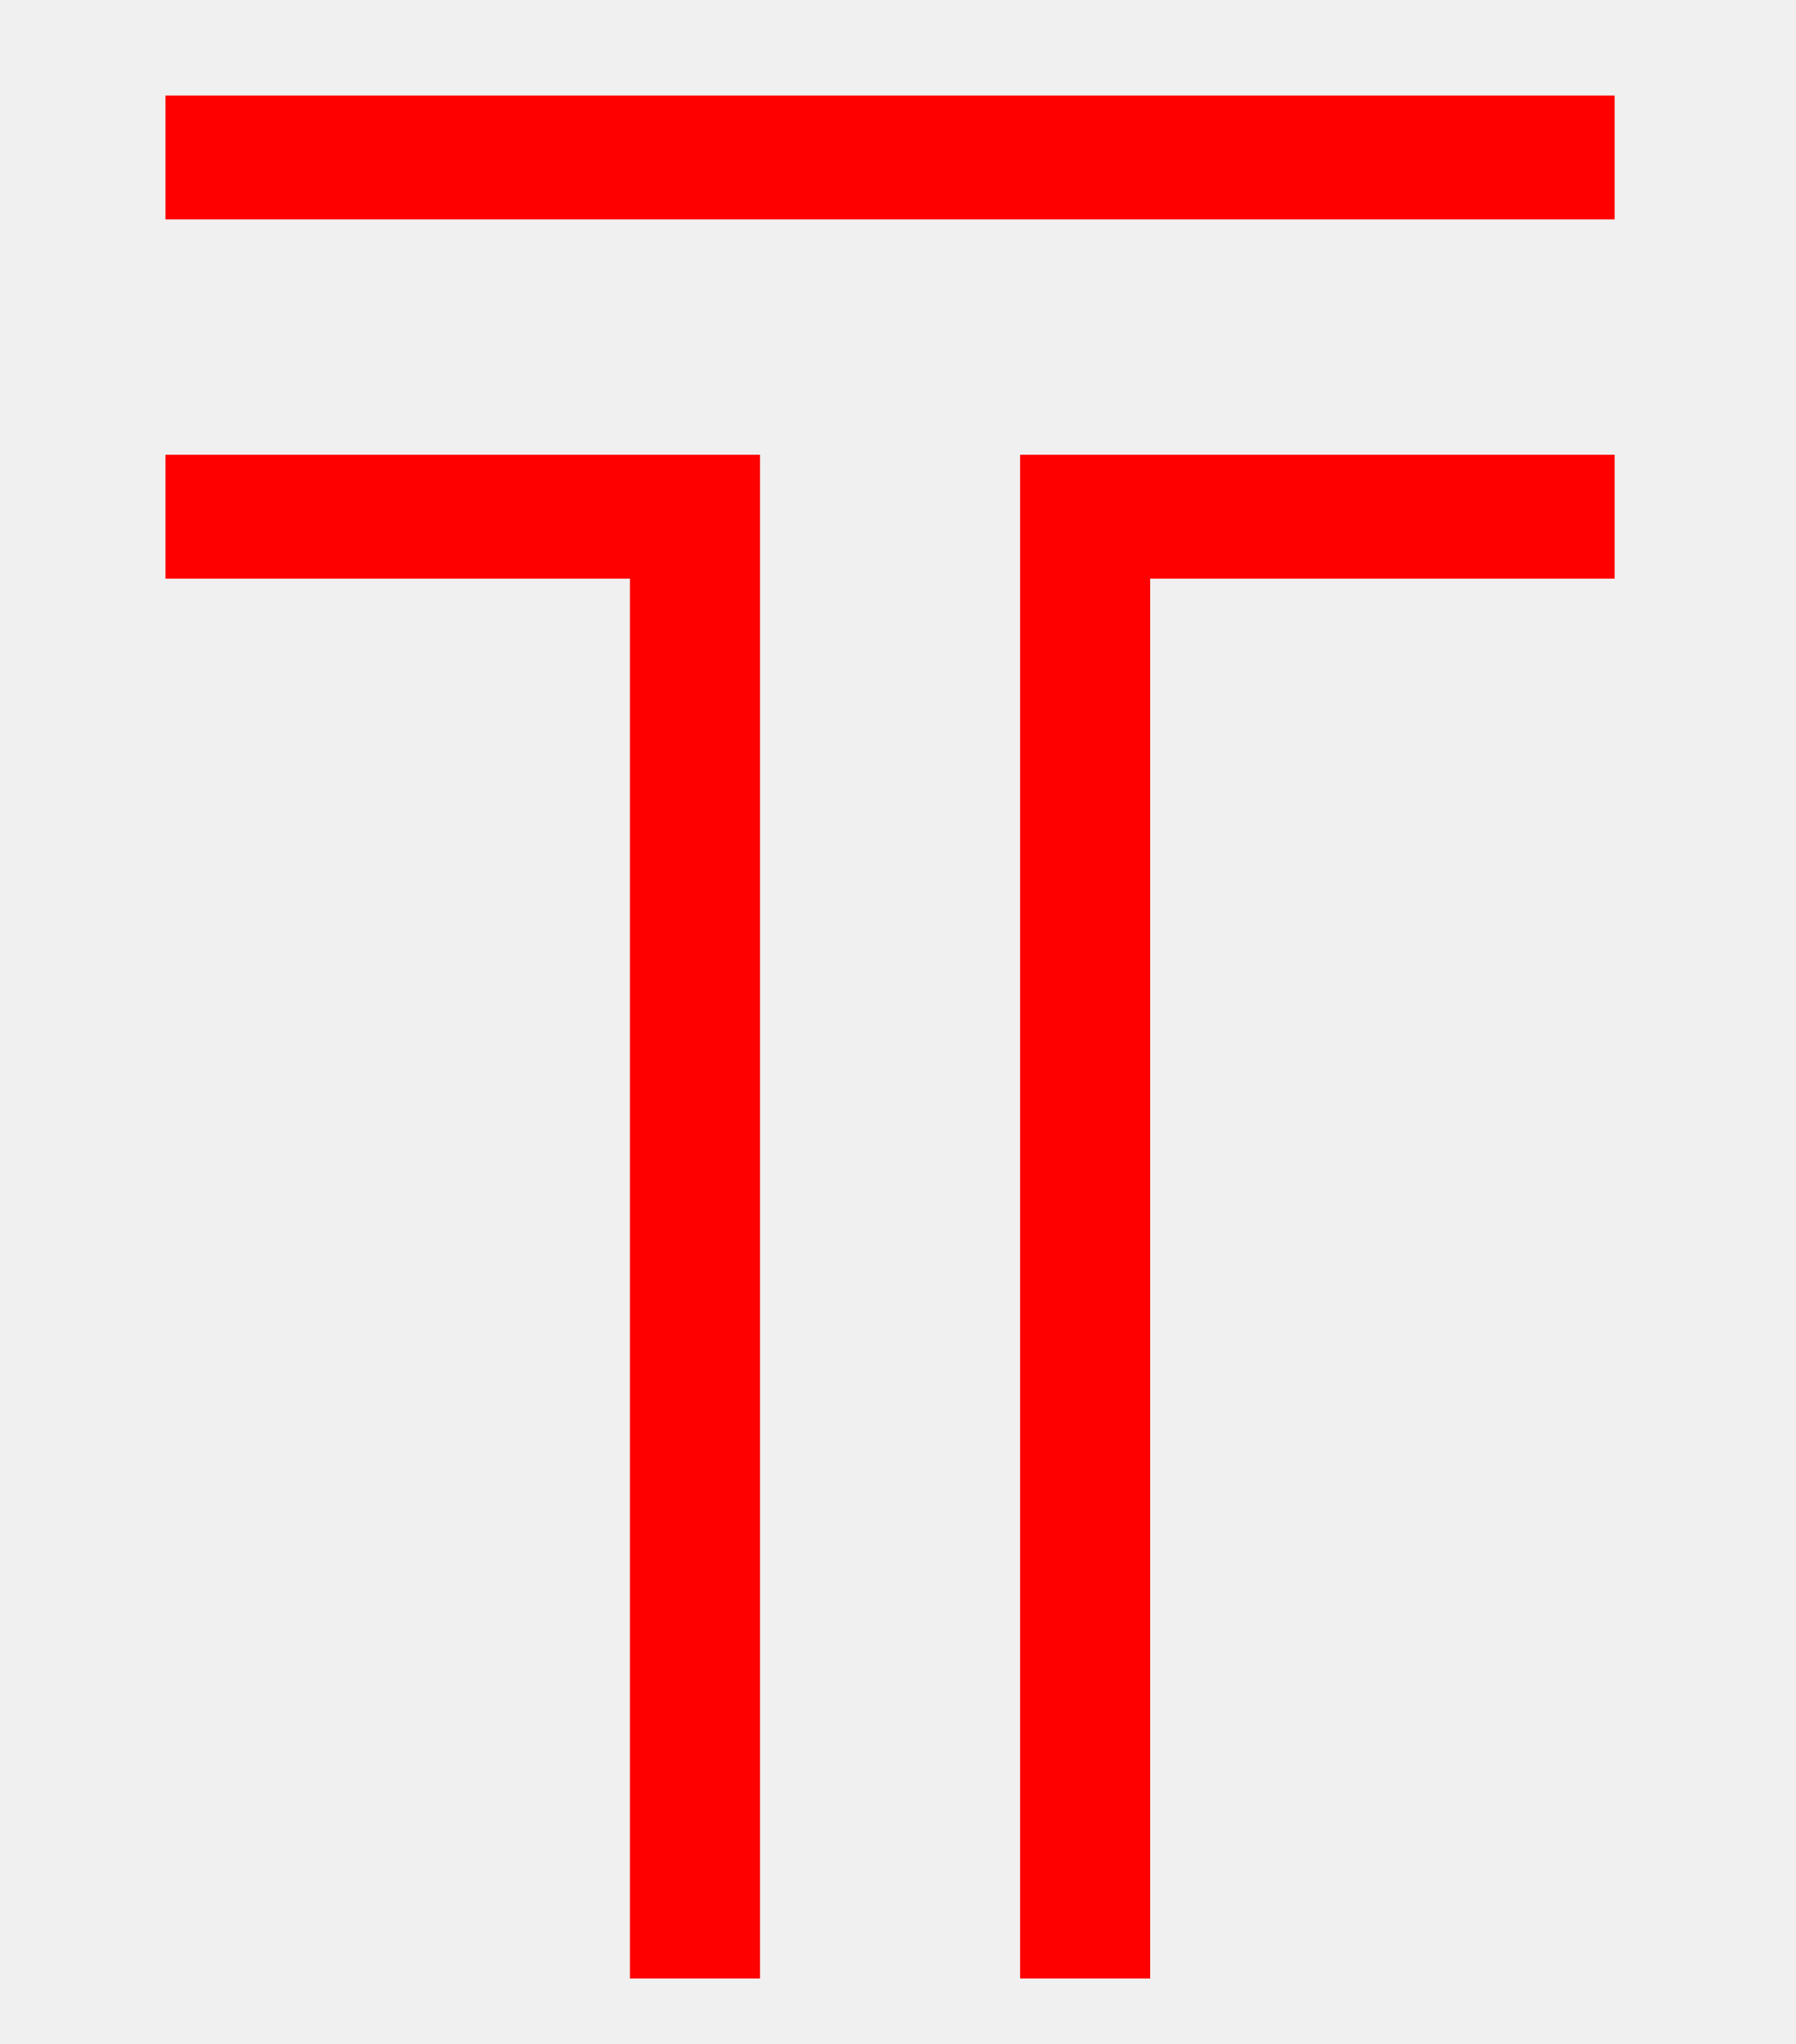
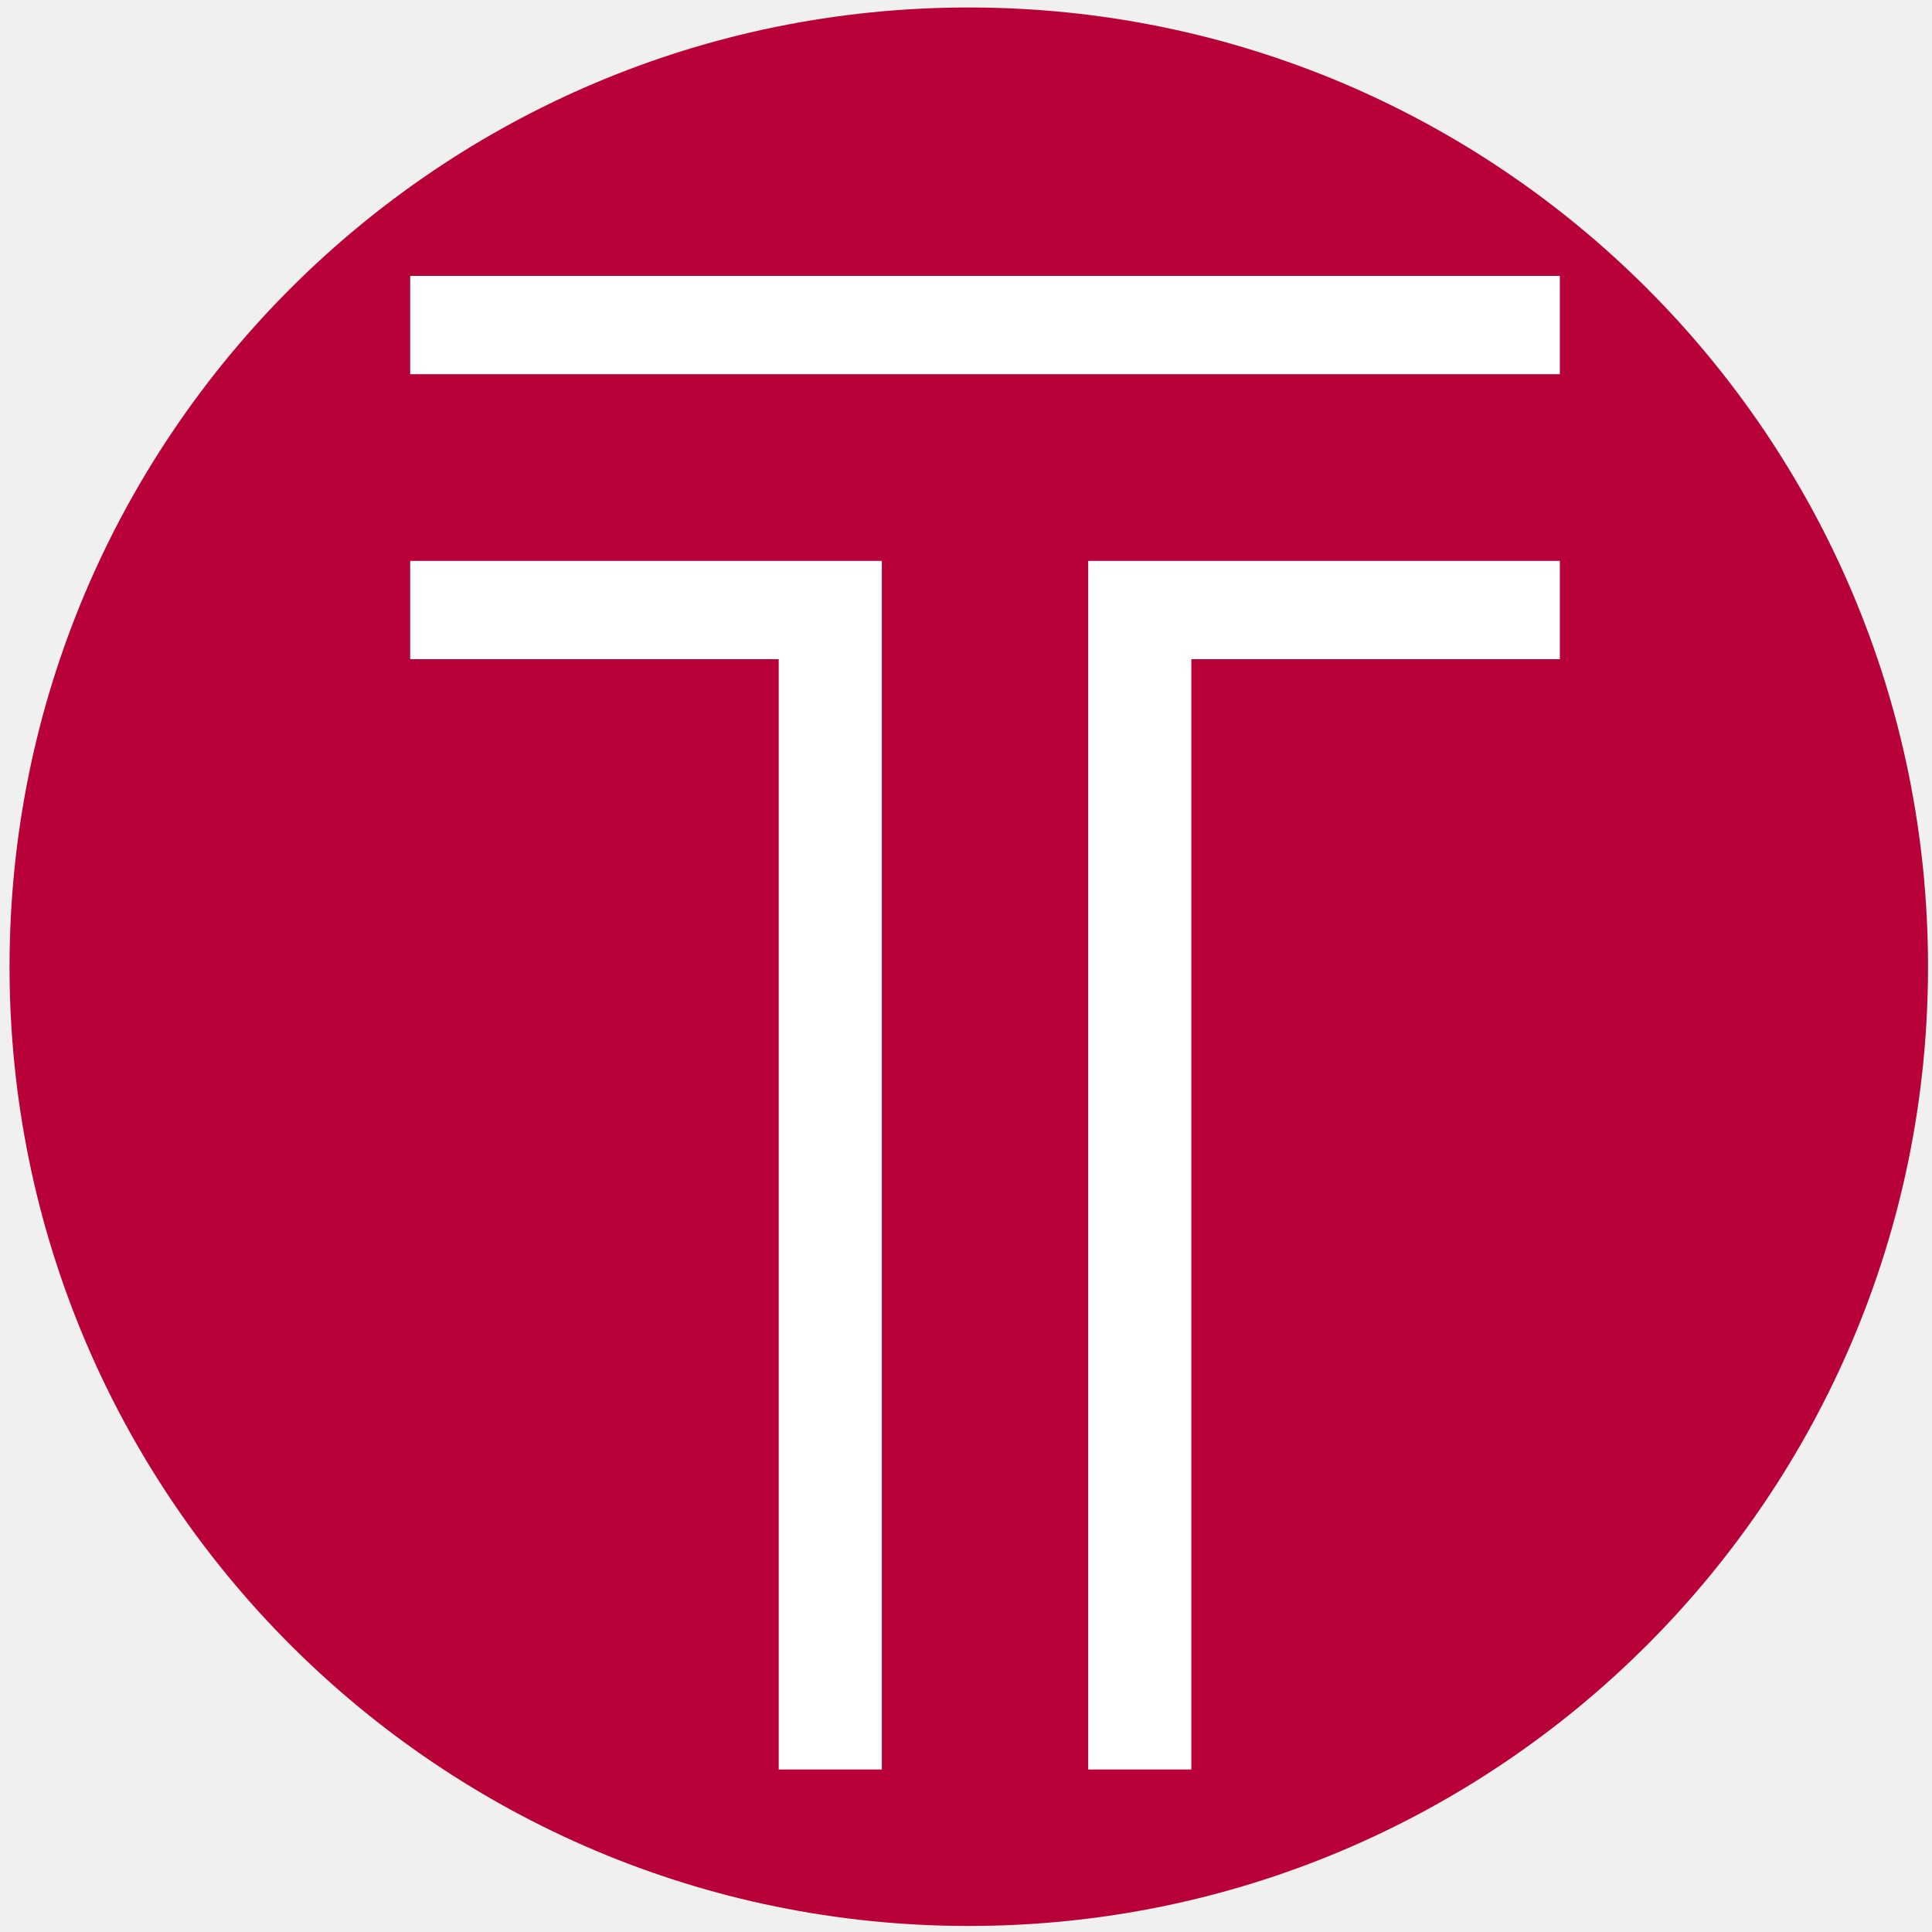
- <svg xmlns="http://www.w3.org/2000/svg" class="zagat-logo-svg" width="29" height="33" viewBox="0 0 29 33" version="1.1" id="svg34">
+ <svg xmlns="http://www.w3.org/2000/svg" class="zagat-logo-svg" width="16" height="16" version="1.1" id="svg34">
  <defs id="defs38" />
-   <g id="g32" style="fill:#ff0000;stroke:none">
+   <g id="g32" style="fill:#ffffff;stroke:none" transform="translate(0,-17)">
    <g class="zagat-logo-paths" id="g30">
-       <path d="M 16.472,7.342 V 31.942 h 2.1 V 9.342 h 7.5 v -2 h -9.6" id="path16" />
-       <path d="m 2.672,9.342 h 7.5 V 31.942 h 2.1 V 7.342 h -9.6 v 2" id="path18" />
-       <path d="m 2.672,1.542 h 23.4 v 2 h -23.4 z" id="path20" />
+       <circle style="fill:#b70138;fill-opacity:1;stroke-width:0.7" id="path4509" cx="8.023" cy="25.006" r="7.944" />
+       <path d="M 9.012,21.645 V 31.654 H 9.866 V 22.459 H 12.918 V 21.645 H 9.012" id="path16" style="stroke-width:0.407" />
+       <path d="m 3.397,22.459 h 3.052 v 9.195 H 7.303 V 21.645 H 3.397 v 0.814" id="path18" style="stroke-width:0.407" />
+       <path d="M 3.397,19.285 H 12.918 v 0.814 H 3.397 Z" id="path20" style="stroke-width:0.407" />
    </g>
  </g>
</svg>
